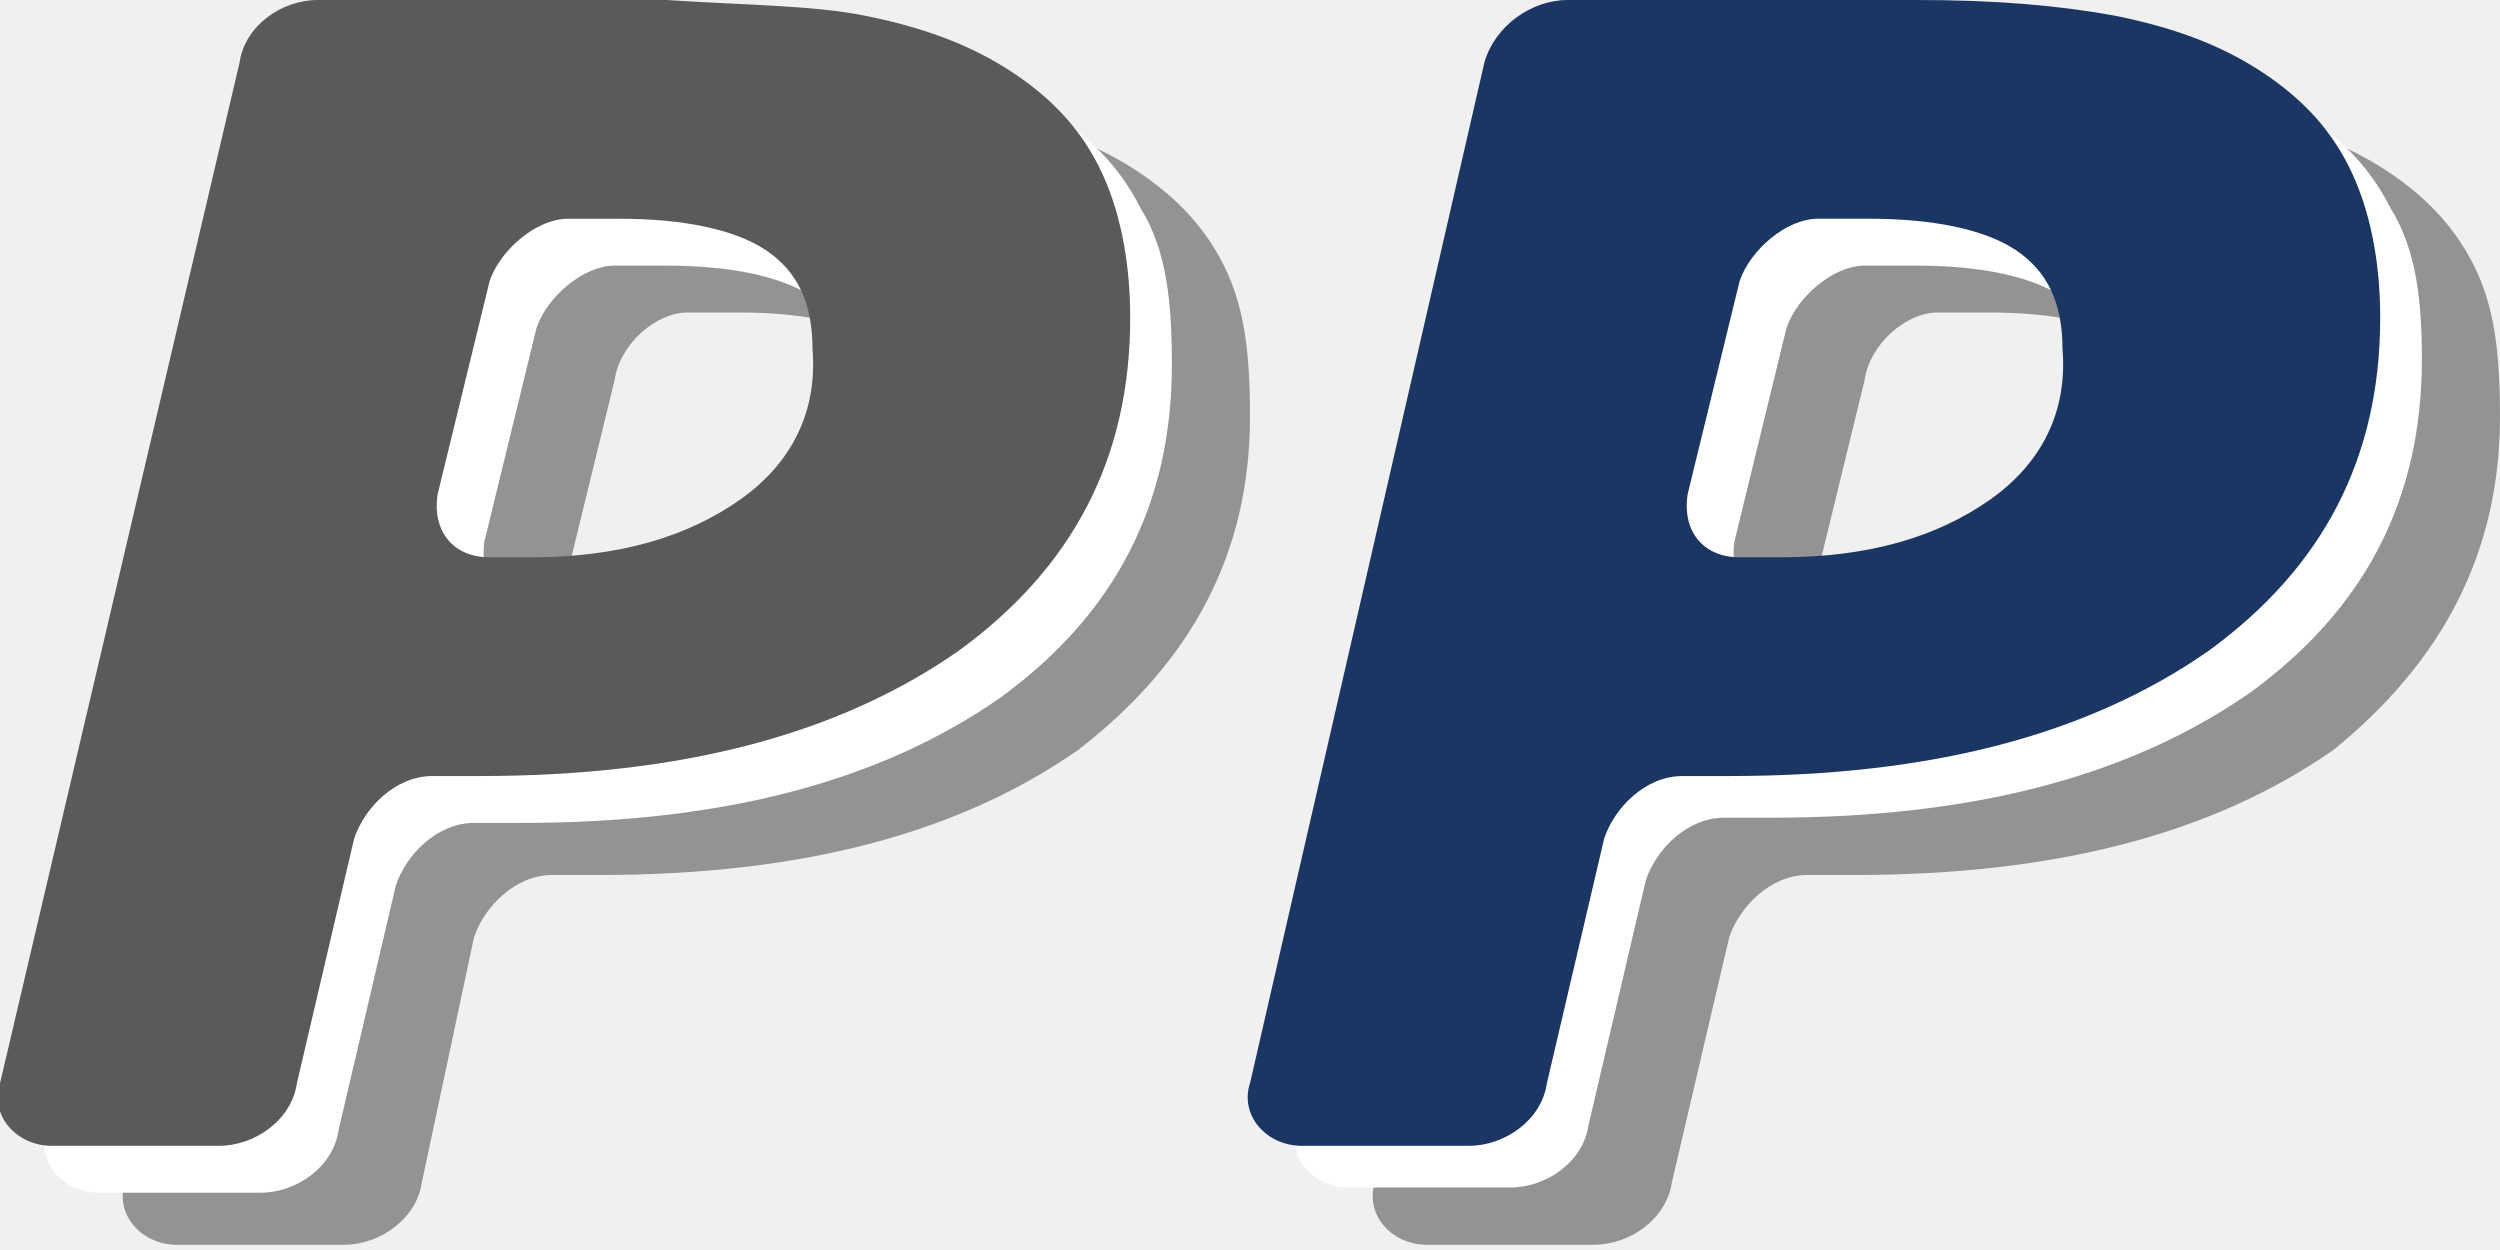
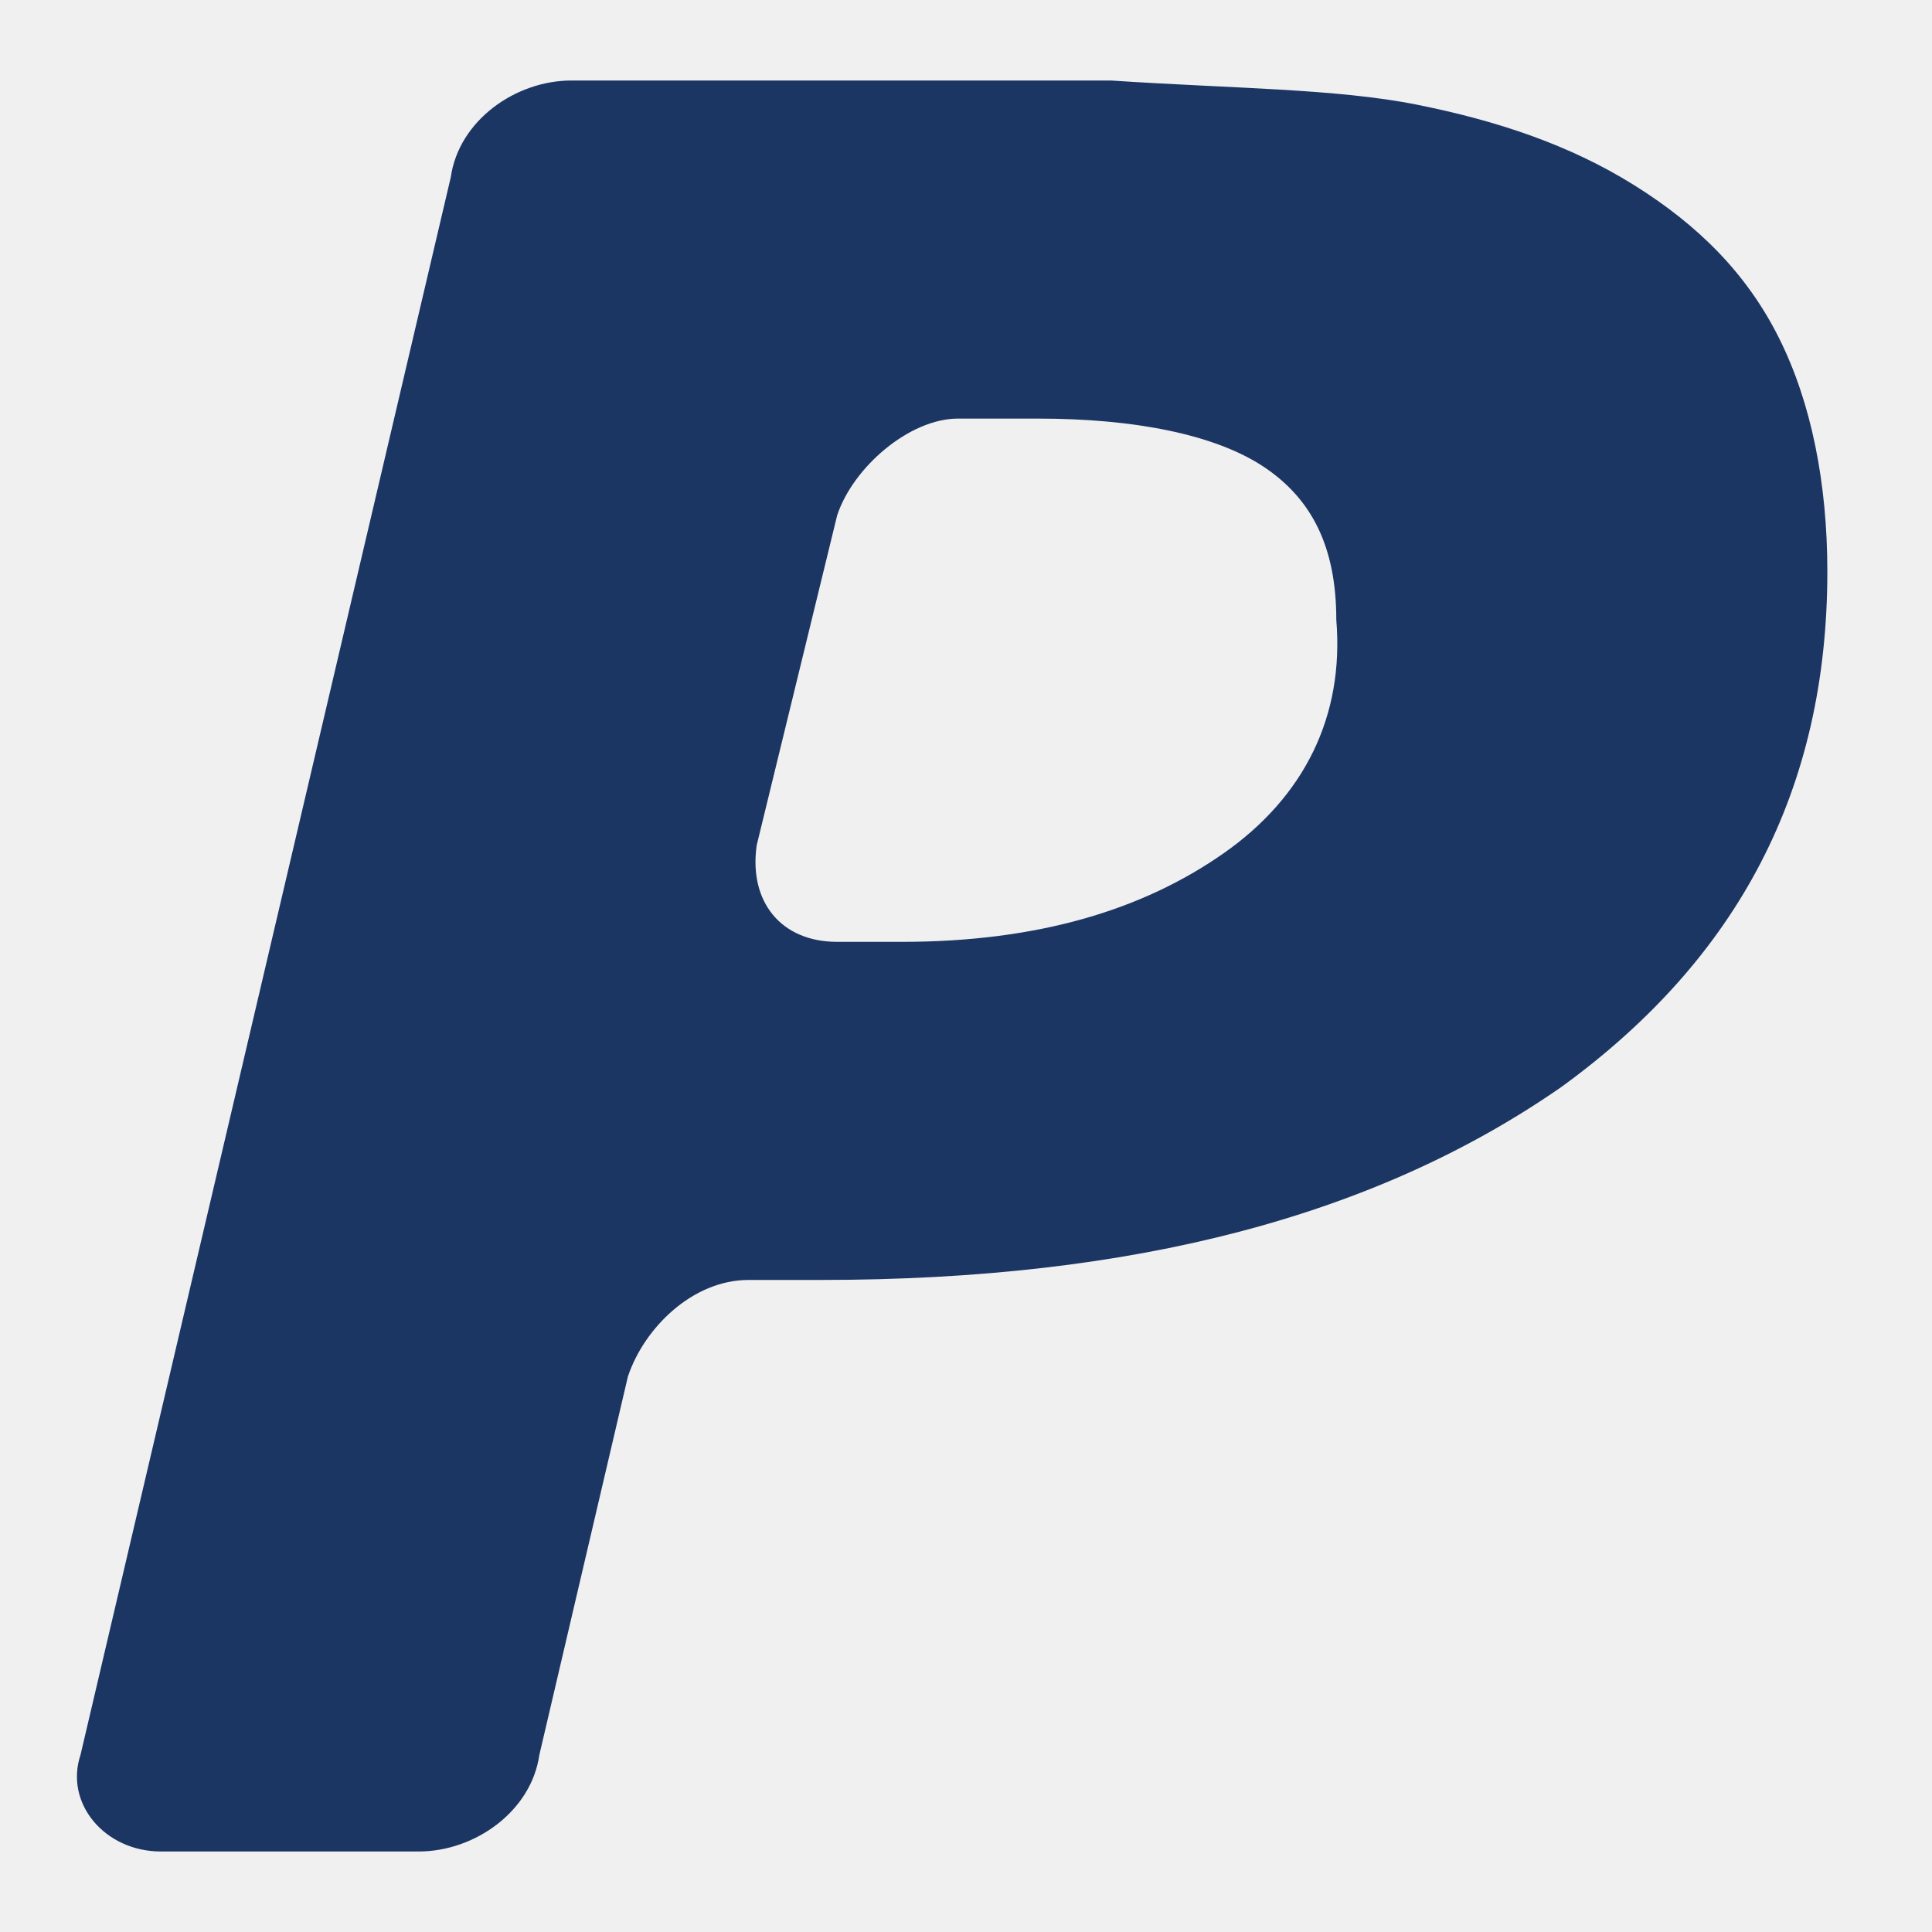
- <svg xmlns="http://www.w3.org/2000/svg" id="Layer_1" enable-background="new 0 0 48 24" viewBox="0 0 48 24">
-   <path id="path3013_3_" d="m47.5 5.1c-.4-.8-1-1.4-1.8-1.9-.8-.5-1.7-.8-2.7-1-1.1-.2-2.3-.3-3.8-.3h-6.7c-.7 0-1.4.5-1.6 1.2l-4.5 19.6c-.2.6.3 1.2 1 1.2h3.2c.7 0 1.4-.5 1.5-1.2l1.1-4.7c.2-.6.8-1.2 1.5-1.2h.9c3.9 0 6.9-.8 9.2-2.4 2.1-1.7 3.2-3.8 3.2-6.4 0-1.2-.1-2.1-.5-2.9m-6.9 6.4c-1 .7-2.3 1.1-4 1.1h-.8c-.7 0-1.1-.5-1-1.2l1-4.1c.1-.7.8-1.3 1.4-1.3h1c1.2 0 2.2.2 2.8.6.6.4 1 1 1 1.9 0 1.3-.5 2.3-1.4 3" fill="#939393" />
-   <path id="path3013_2_" d="m45.9 4c-.4-.8-1-1.4-1.8-1.9-.8-.5-1.7-.8-2.7-1-1.1-.2-2.3-.3-3.8-.3h-6.6c-.7 0-1.4.5-1.6 1.2l-4.5 19.6c-.2.6.3 1.2 1 1.2h3.1c.7 0 1.4-.5 1.5-1.2l1.1-4.7c.2-.6.8-1.2 1.5-1.2h.9c3.9 0 6.9-.8 9.2-2.4 2.2-1.6 3.3-3.7 3.3-6.4 0-1.1-.1-2.1-.6-2.9m-6.8 6.5c-1 .7-2.3 1.1-4 1.1h-.8c-.7 0-1.1-.5-1-1.2l1-4.1c.2-.6.9-1.2 1.5-1.2h1c1.2 0 2.2.2 2.8.6.6.4.9 1 .9 1.9 0 1.1-.5 2.2-1.4 2.9" fill="#fff" />
-   <path id="path3013_1_" d="m45.1 3.2c-.4-.8-1-1.4-1.8-1.9-.8-.5-1.7-.8-2.7-1-1.1-.2-2.3-.3-3.8-.3h-6.7c-.7 0-1.4.5-1.6 1.2l-4.5 19.6c-.2.6.3 1.2 1 1.2h3.2c.7 0 1.4-.5 1.5-1.2l1.1-4.7c.2-.6.8-1.2 1.5-1.2h.9c3.9 0 6.9-.8 9.2-2.4 2.2-1.6 3.3-3.7 3.3-6.4 0-1.1-.2-2.1-.6-2.9m-6.9 6.4c-1 .7-2.3 1.1-4 1.1h-.8c-.7 0-1.1-.5-1-1.2l1-4.1c.2-.6.9-1.2 1.5-1.2h1c1.2 0 2.2.2 2.8.6.6.4.9 1 .9 1.9.1 1.2-.4 2.2-1.4 2.9" fill="#1c3664" />
-   <path id="path3013_6_" d="m23.5 5.1c-.4-.8-1-1.4-1.8-1.9-.8-.5-1.7-.8-2.7-1s-2.3-.3-3.8-.3h-6.7c-.7 0-1.4.5-1.6 1.2l-4.5 19.6c-.2.6.3 1.2 1 1.2h3.2c.7 0 1.4-.5 1.5-1.2l1-4.7c.2-.6.8-1.2 1.5-1.2h.9c3.9 0 6.9-.8 9.2-2.4 2.2-1.7 3.3-3.8 3.3-6.4 0-1.2-.1-2.1-.5-2.9m-6.9 6.4c-1 .7-2.3 1.1-4 1.1h-.8c-.7 0-1.1-.5-1-1.2l1-4.1c.1-.7.8-1.3 1.4-1.3h1c1.2 0 2.2.2 2.8.6.6.4 1 1 1 1.9 0 1.3-.5 2.3-1.4 3" fill="#939393" />
-   <path id="path3013_5_" d="m21.9 4c-.4-.8-1-1.4-1.8-1.9-.8-.5-1.7-.8-2.7-1s-2.3-.3-3.8-.3h-6.6c-.7 0-1.4.5-1.6 1.2l-4.5 19.7c-.2.6.3 1.2 1 1.2h3.1c.7 0 1.4-.5 1.5-1.2l1.1-4.7c.2-.6.8-1.2 1.5-1.2h.9c3.9 0 6.9-.8 9.2-2.4 2.2-1.6 3.3-3.7 3.3-6.4 0-1.2-.1-2.2-.6-3m-6.8 6.5c-1 .7-2.3 1.1-4 1.1h-.8c-.7 0-1.1-.5-1-1.2l1-4.1c.2-.6.9-1.2 1.5-1.2h1c1.2 0 2.2.2 2.8.6.6.4.9 1 .9 1.9 0 1.1-.5 2.2-1.4 2.9" fill="#fff" />
-   <path id="path3013_4_" d="m21.1 3.2c-.4-.8-1-1.4-1.8-1.9-.8-.5-1.7-.8-2.7-1s-2.3-.2-3.8-.3h-6.7c-.7 0-1.4.5-1.5 1.2l-4.6 19.6c-.2.6.3 1.2 1 1.2h3.2c.7 0 1.4-.5 1.5-1.2l1.1-4.7c.2-.6.8-1.2 1.5-1.2h.9c3.9 0 6.9-.8 9.2-2.4 2.2-1.6 3.3-3.7 3.3-6.4 0-1.1-.2-2.1-.6-2.9m-6.9 6.4c-1 .7-2.3 1.1-4 1.1h-.8c-.7 0-1.1-.5-1-1.2l1-4.1c.2-.6.9-1.2 1.5-1.2h1c1.2 0 2.2.2 2.8.6.6.4.9 1 .9 1.9.1 1.2-.4 2.2-1.4 2.9" fill="#5a5a5a" />
+ <svg xmlns="http://www.w3.org/2000/svg" version="1.1" width="32" height="32" viewBox="-1 -1 24 24">
+   <path class="fill-active" fill="#1c3664" d="m21.1 3.2c-.4-.8-1-1.4-1.8-1.9-.8-.5-1.7-.8-2.7-1s-2.3-.2-3.8-.3h-6.7c-.7 0-1.4.5-1.5 1.2l-4.6 19.6c-.2.6.3 1.2 1 1.2h3.2c.7 0 1.4-.5 1.5-1.2l1.1-4.7c.2-.6.8-1.2 1.5-1.2h.9c3.9 0 6.9-.8 9.2-2.4 2.2-1.6 3.3-3.7 3.3-6.4 0-1.1-.2-2.1-.6-2.9m-6.9 6.4c-1 .7-2.3 1.1-4 1.1h-.8c-.7 0-1.1-.5-1-1.2l1-4.1c.2-.6.9-1.2 1.5-1.2h1c1.2 0 2.2.2 2.8.6.6.4.9 1 .9 1.9.1 1.2-.4 2.2-1.4 2.9" />
</svg>
